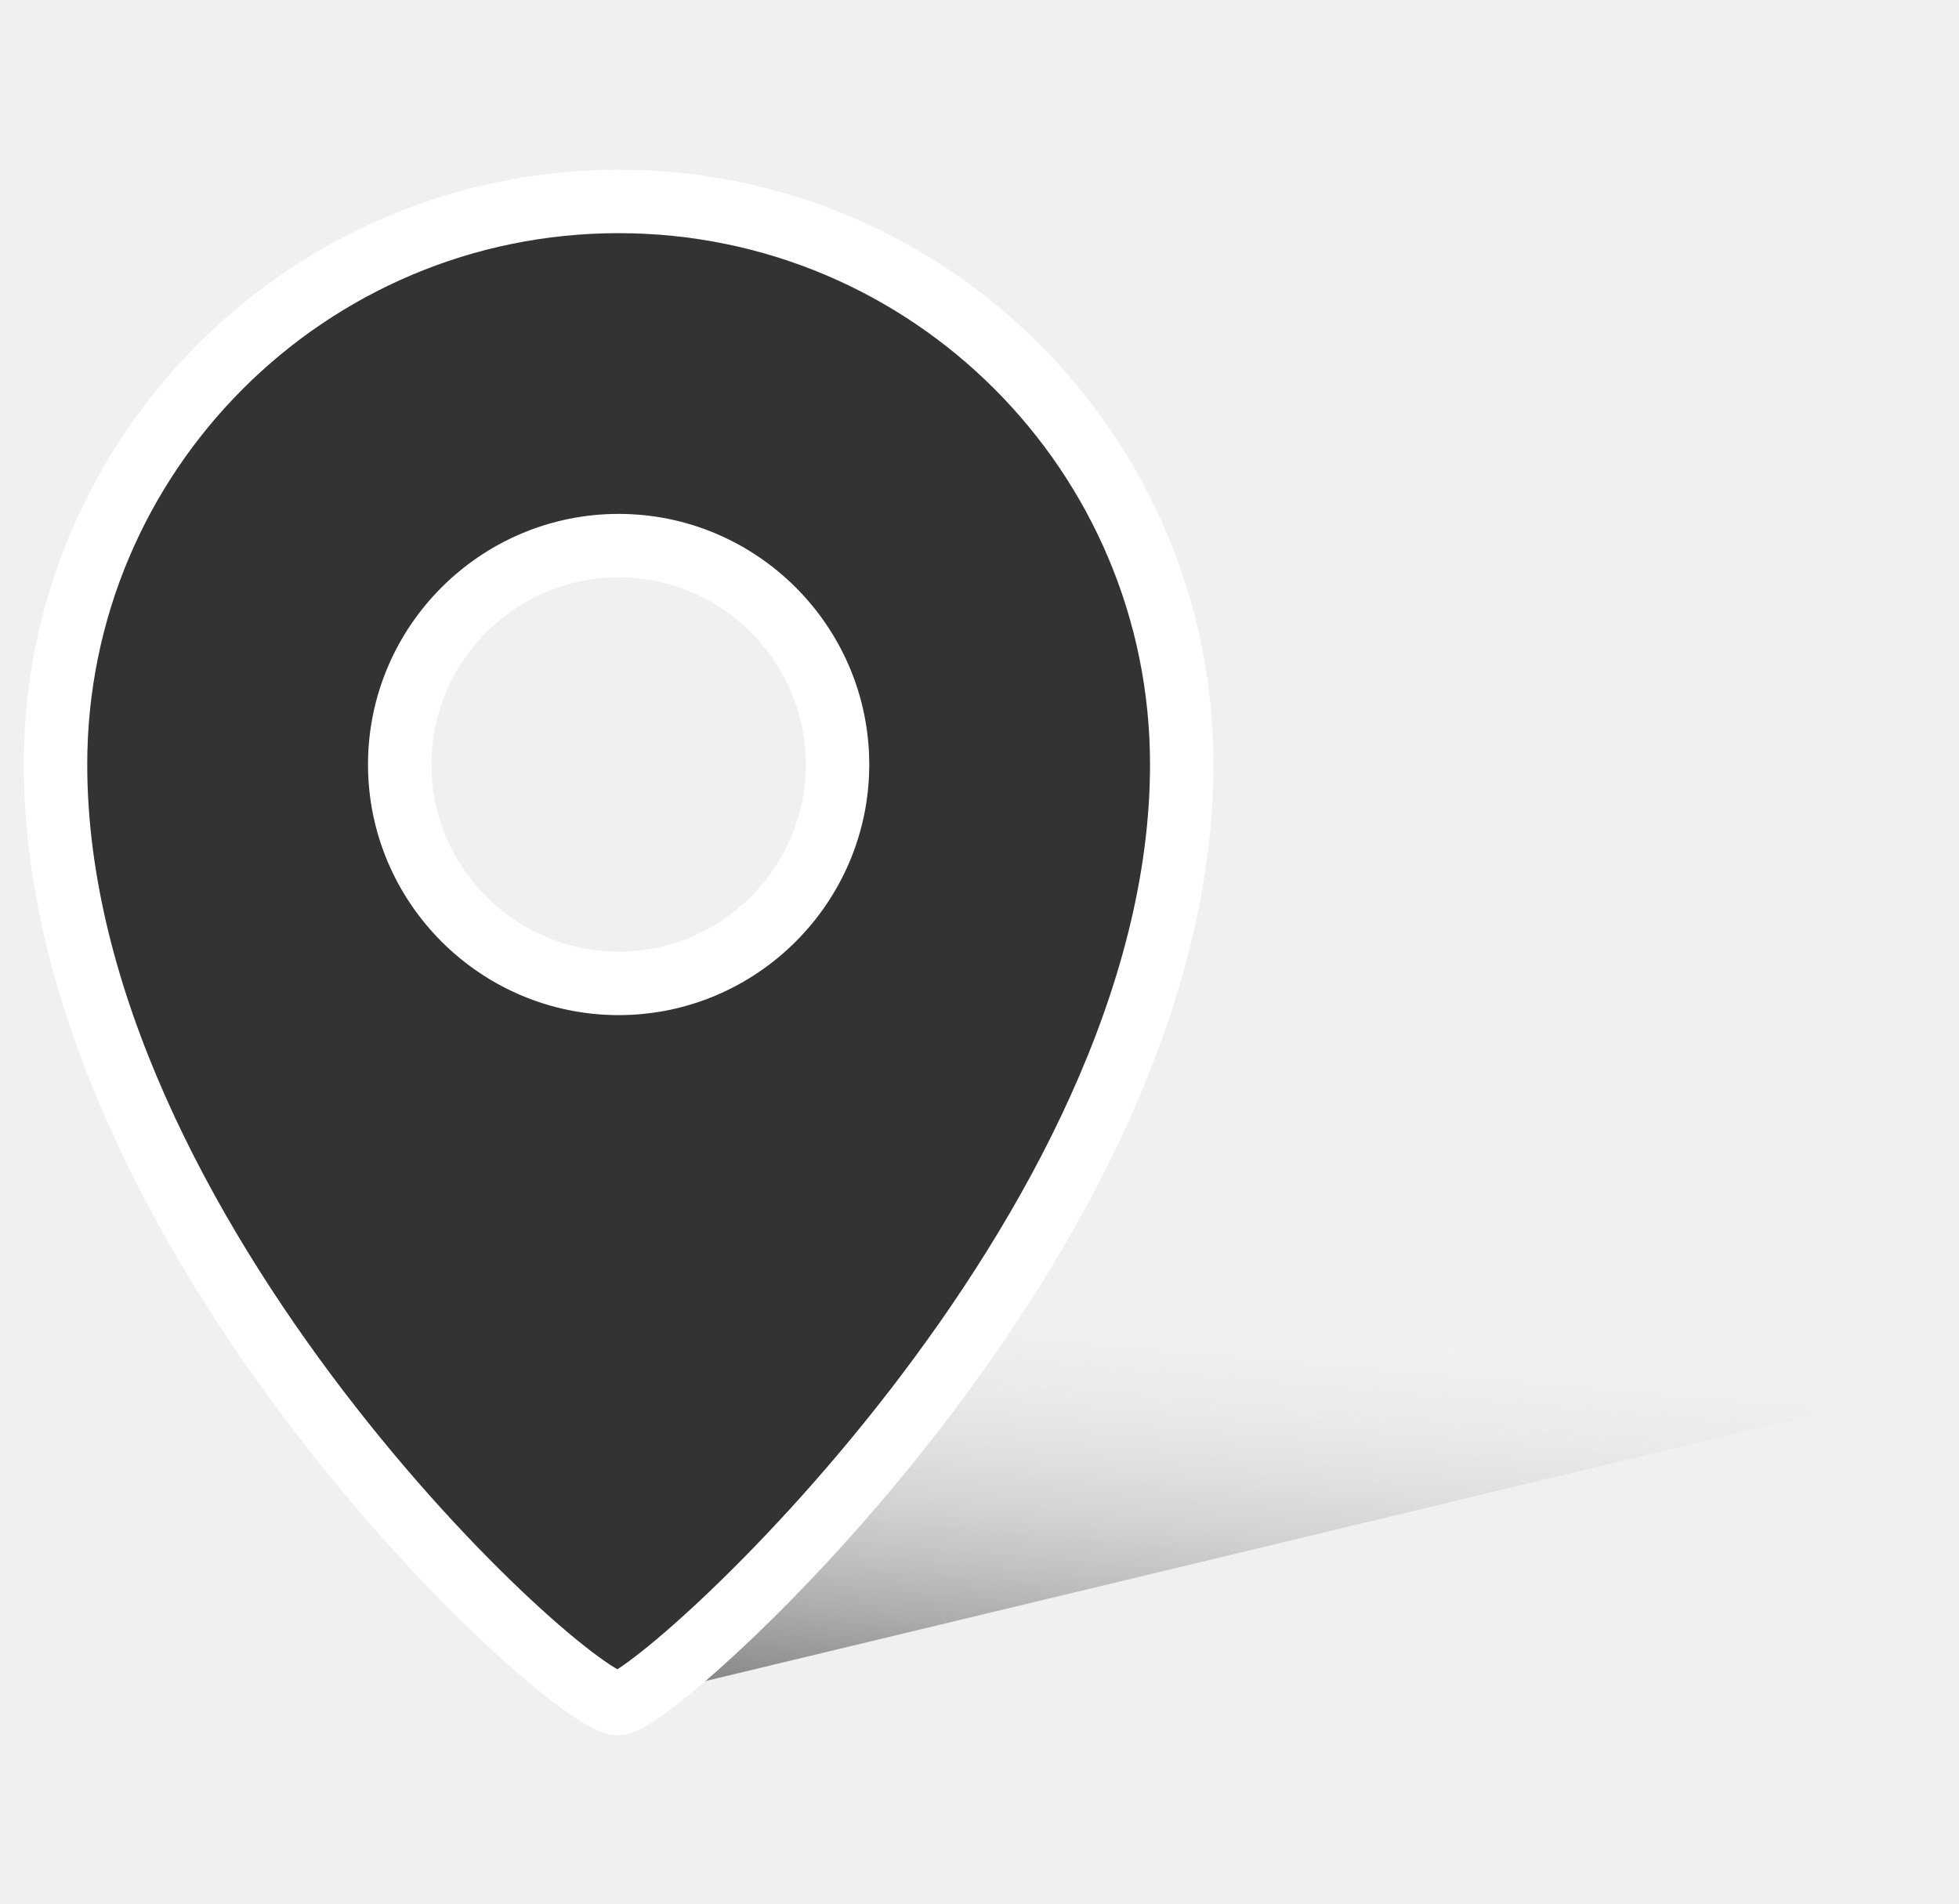
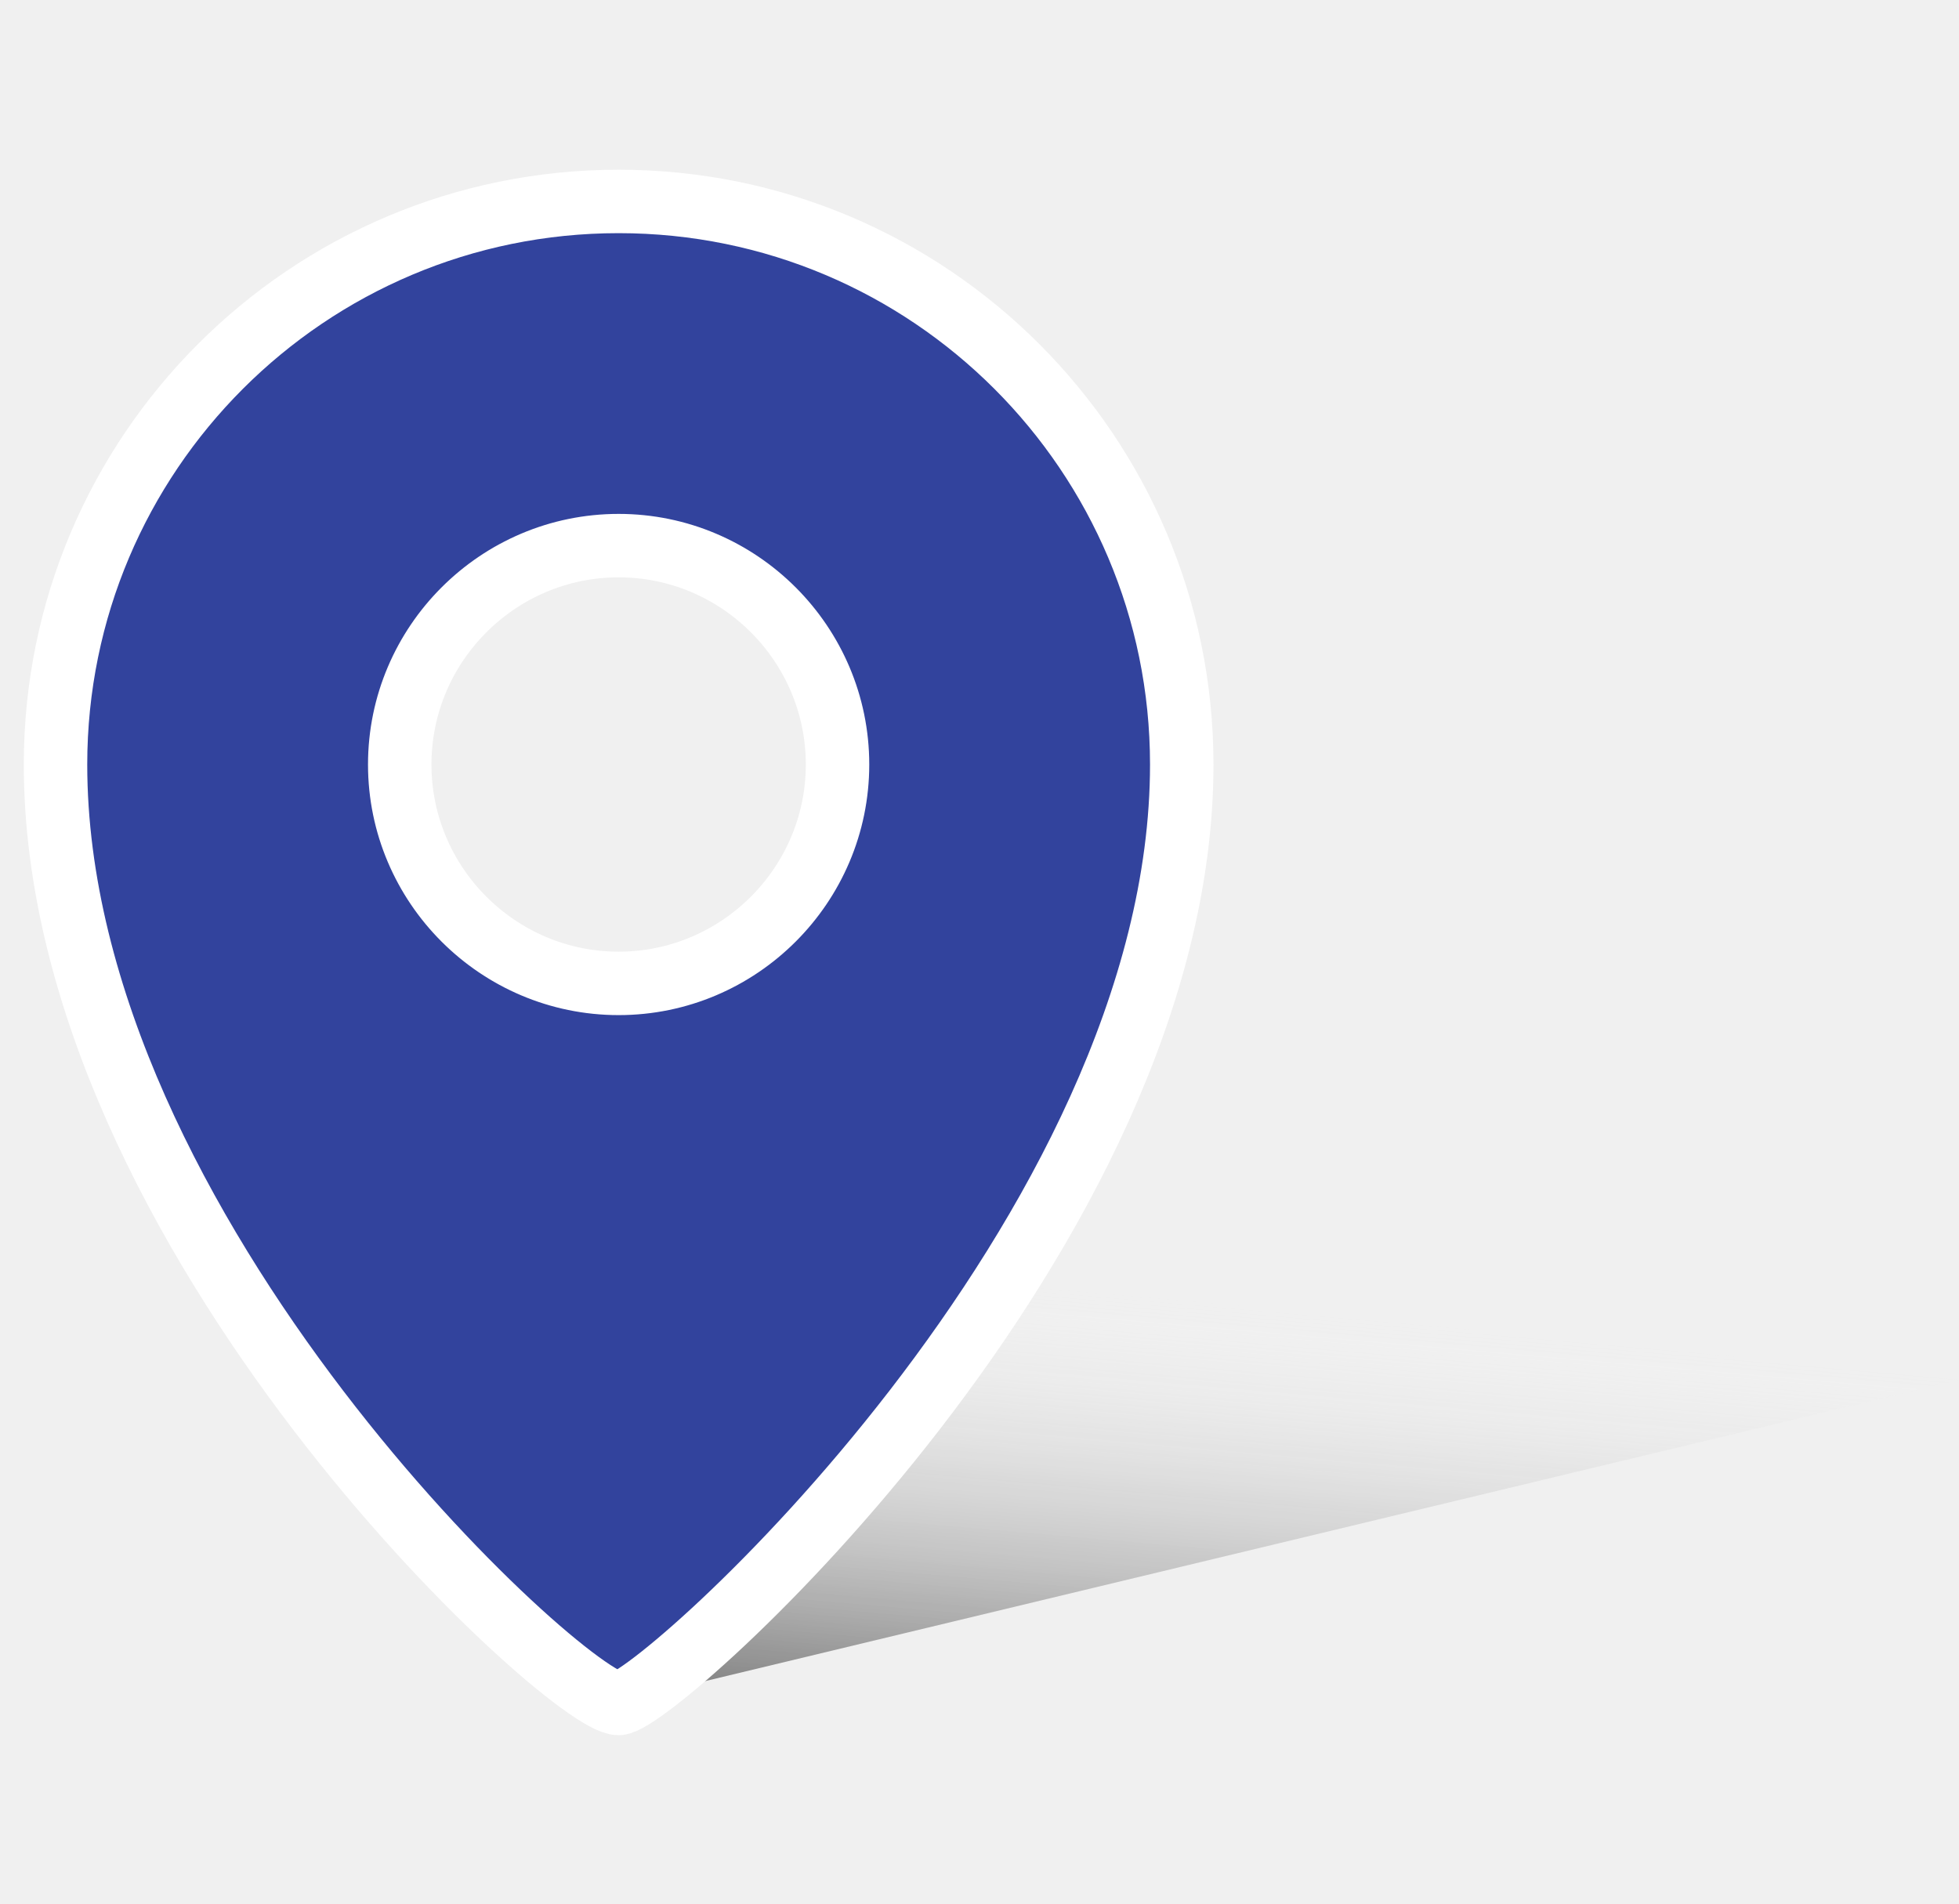
<svg xmlns="http://www.w3.org/2000/svg" version="1.1" id="Слой_1" x="0px" y="0px" viewBox="-363.5 238.3 123.5 120" style="enable-background:new -363.5 238.3 123.5 120;" xml:space="preserve">
  <style type="text/css">
	.st0{fill:url(#XMLID_2_);}
- 	.st1{fill:#333333;stroke:#FFFFFF;stroke-width:4;stroke-miterlimit:10;}
+ 	.st1{fill:#32439D;stroke:#FFFFFF;stroke-width:4;stroke-miterlimit:10;}
</style>
  <linearGradient id="XMLID_2_" gradientUnits="userSpaceOnUse" x1="-283.348" y1="277.61" x2="-285.865" y2="248.831" gradientTransform="matrix(1 0 0 -1 0 597.84)">
    <stop offset="0" style="stop-color:#FFFFFF;stop-opacity:0" />
    <stop offset="1" style="stop-color:#000000;stop-opacity:0.5" />
  </linearGradient>
  <polygon id="XMLID_909_" class="st0" points="-324.5,345.6 -240,325.3 -326.8,316.4 " />
  <path id="XMLID_1199_" class="st1" d="M-324.5,251c-19.6,0-35.5,15.9-35.5,35.5c0,29.6,32.3,59.2,35.5,59.2  c2.5-0.1,35.5-29.6,35.5-59.2C-289,266.9-304.9,251-324.5,251z M-324.5,300.3c-7.6,0-13.8-6.2-13.8-13.8c0-7.6,6.2-13.8,13.8-13.8  s13.8,6.2,13.8,13.8C-310.7,294.1-316.9,300.3-324.5,300.3z" />
</svg>
